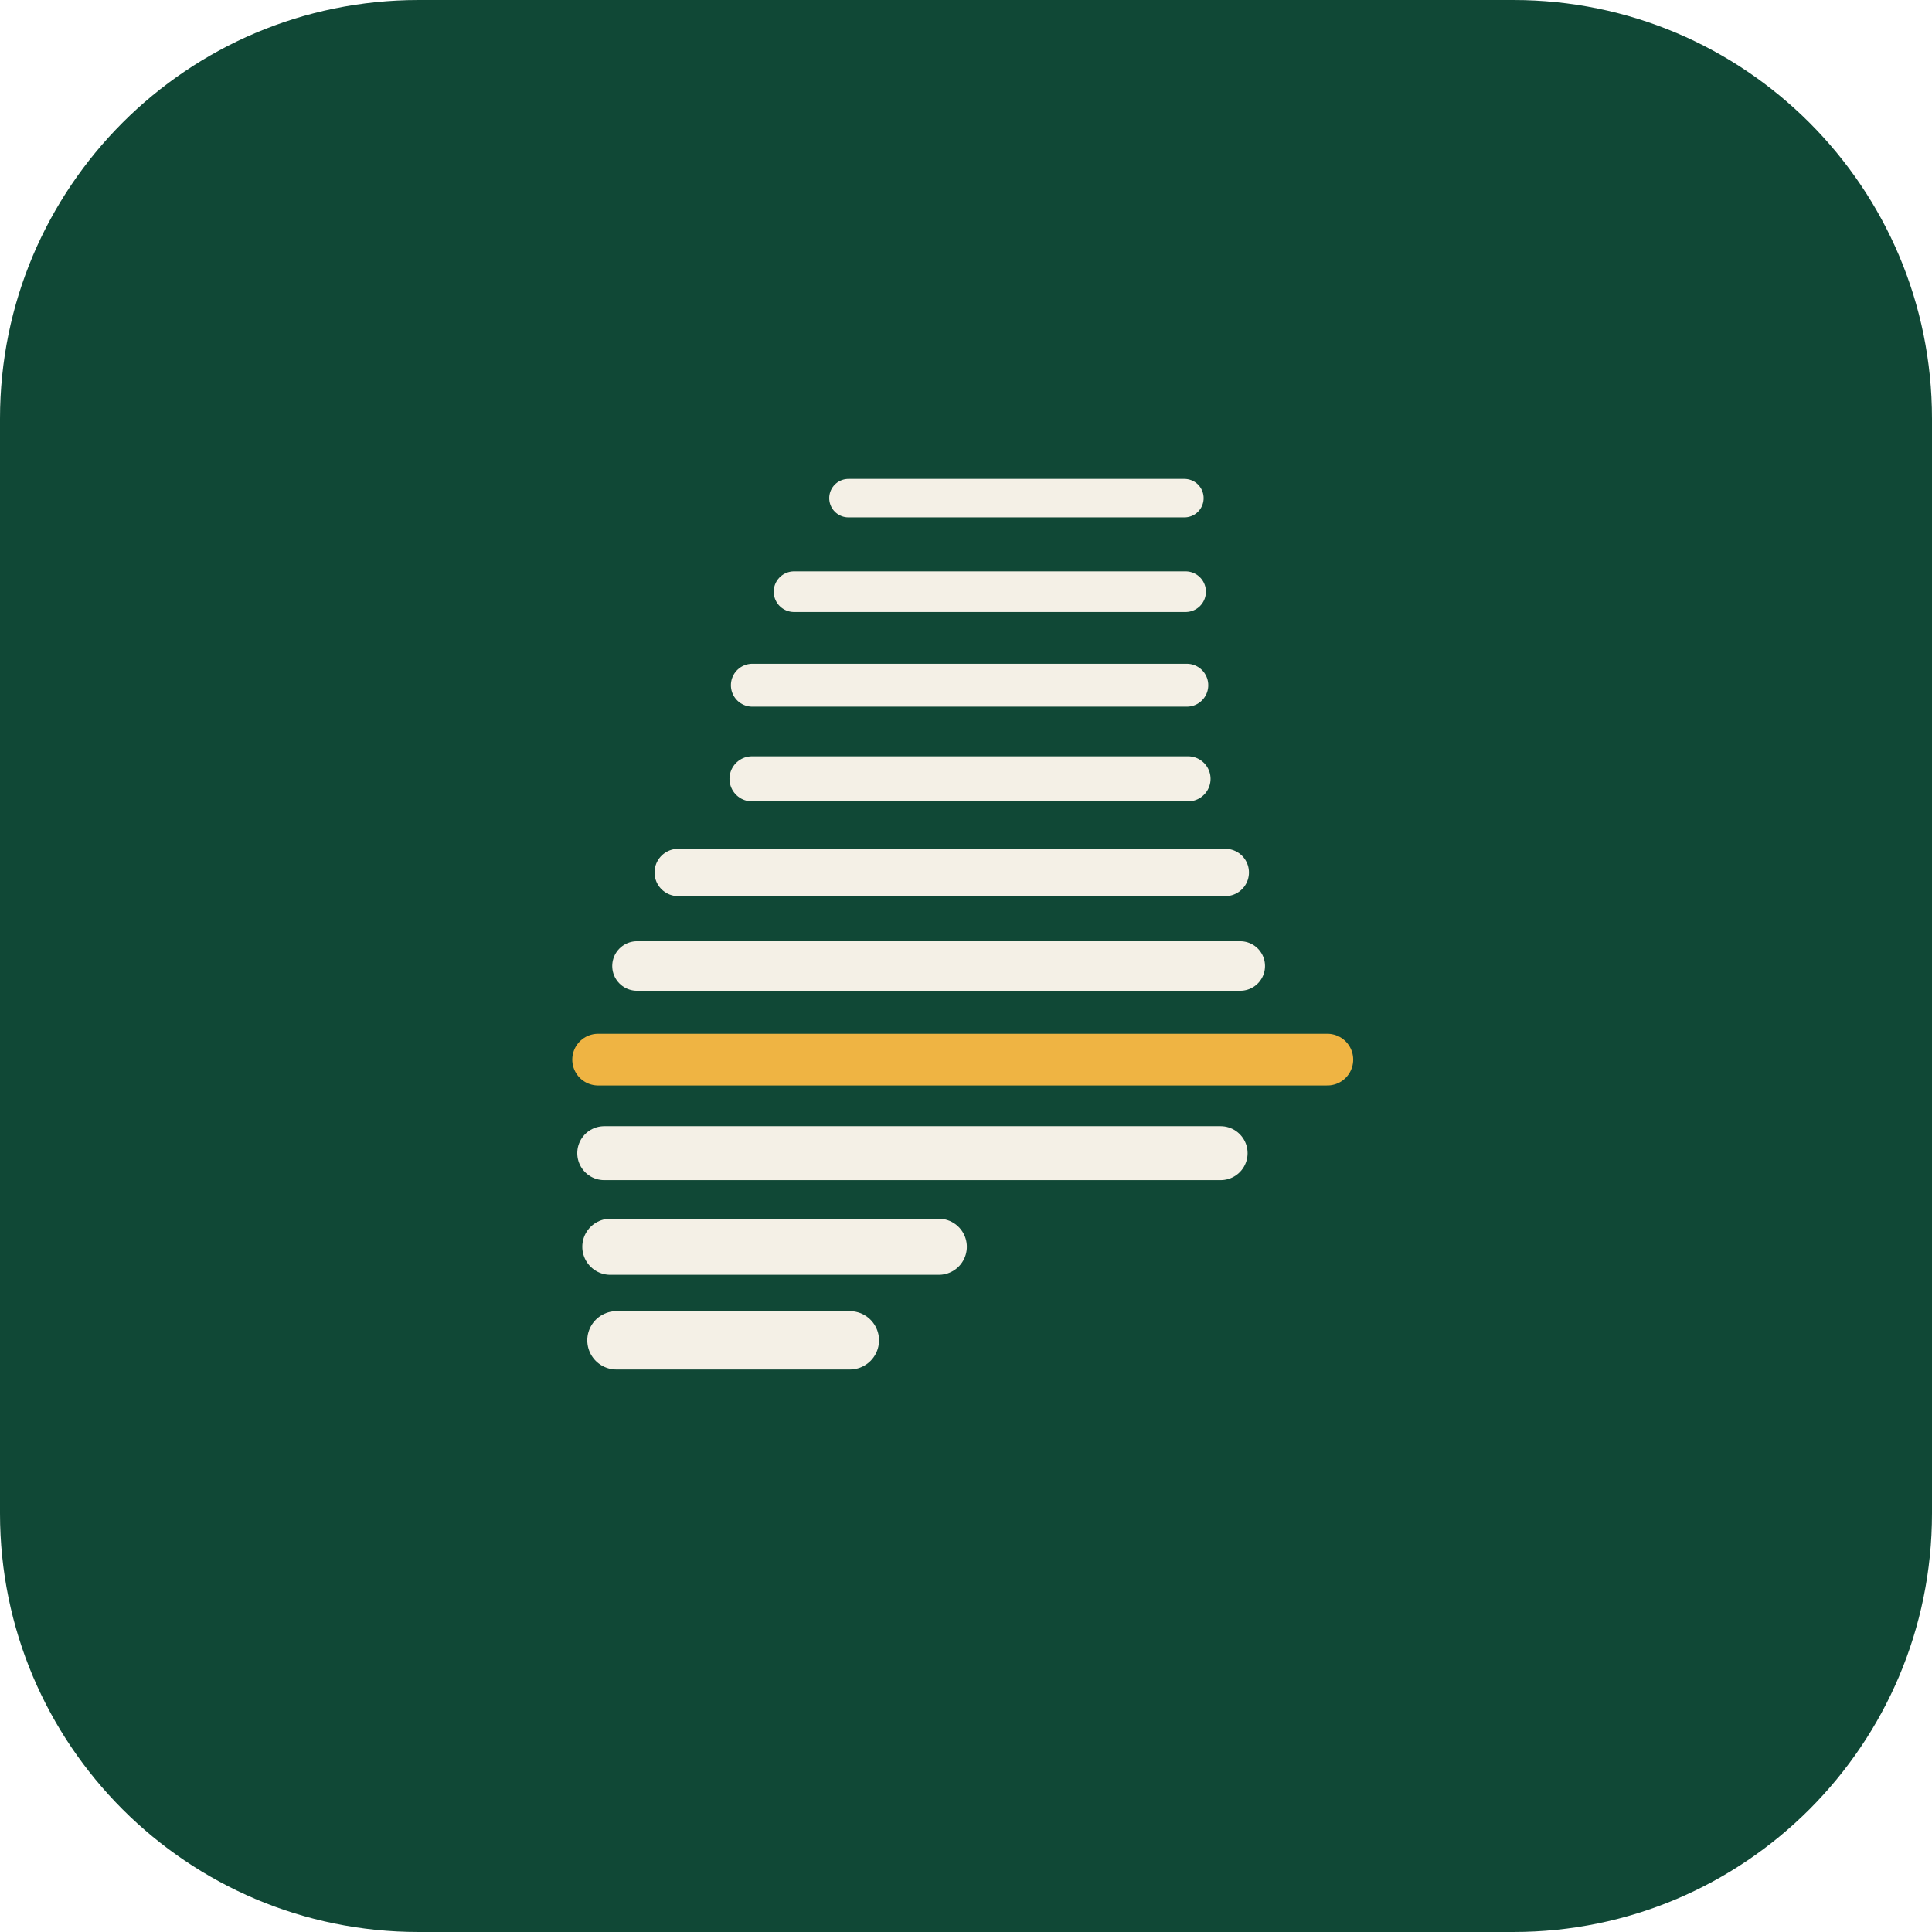
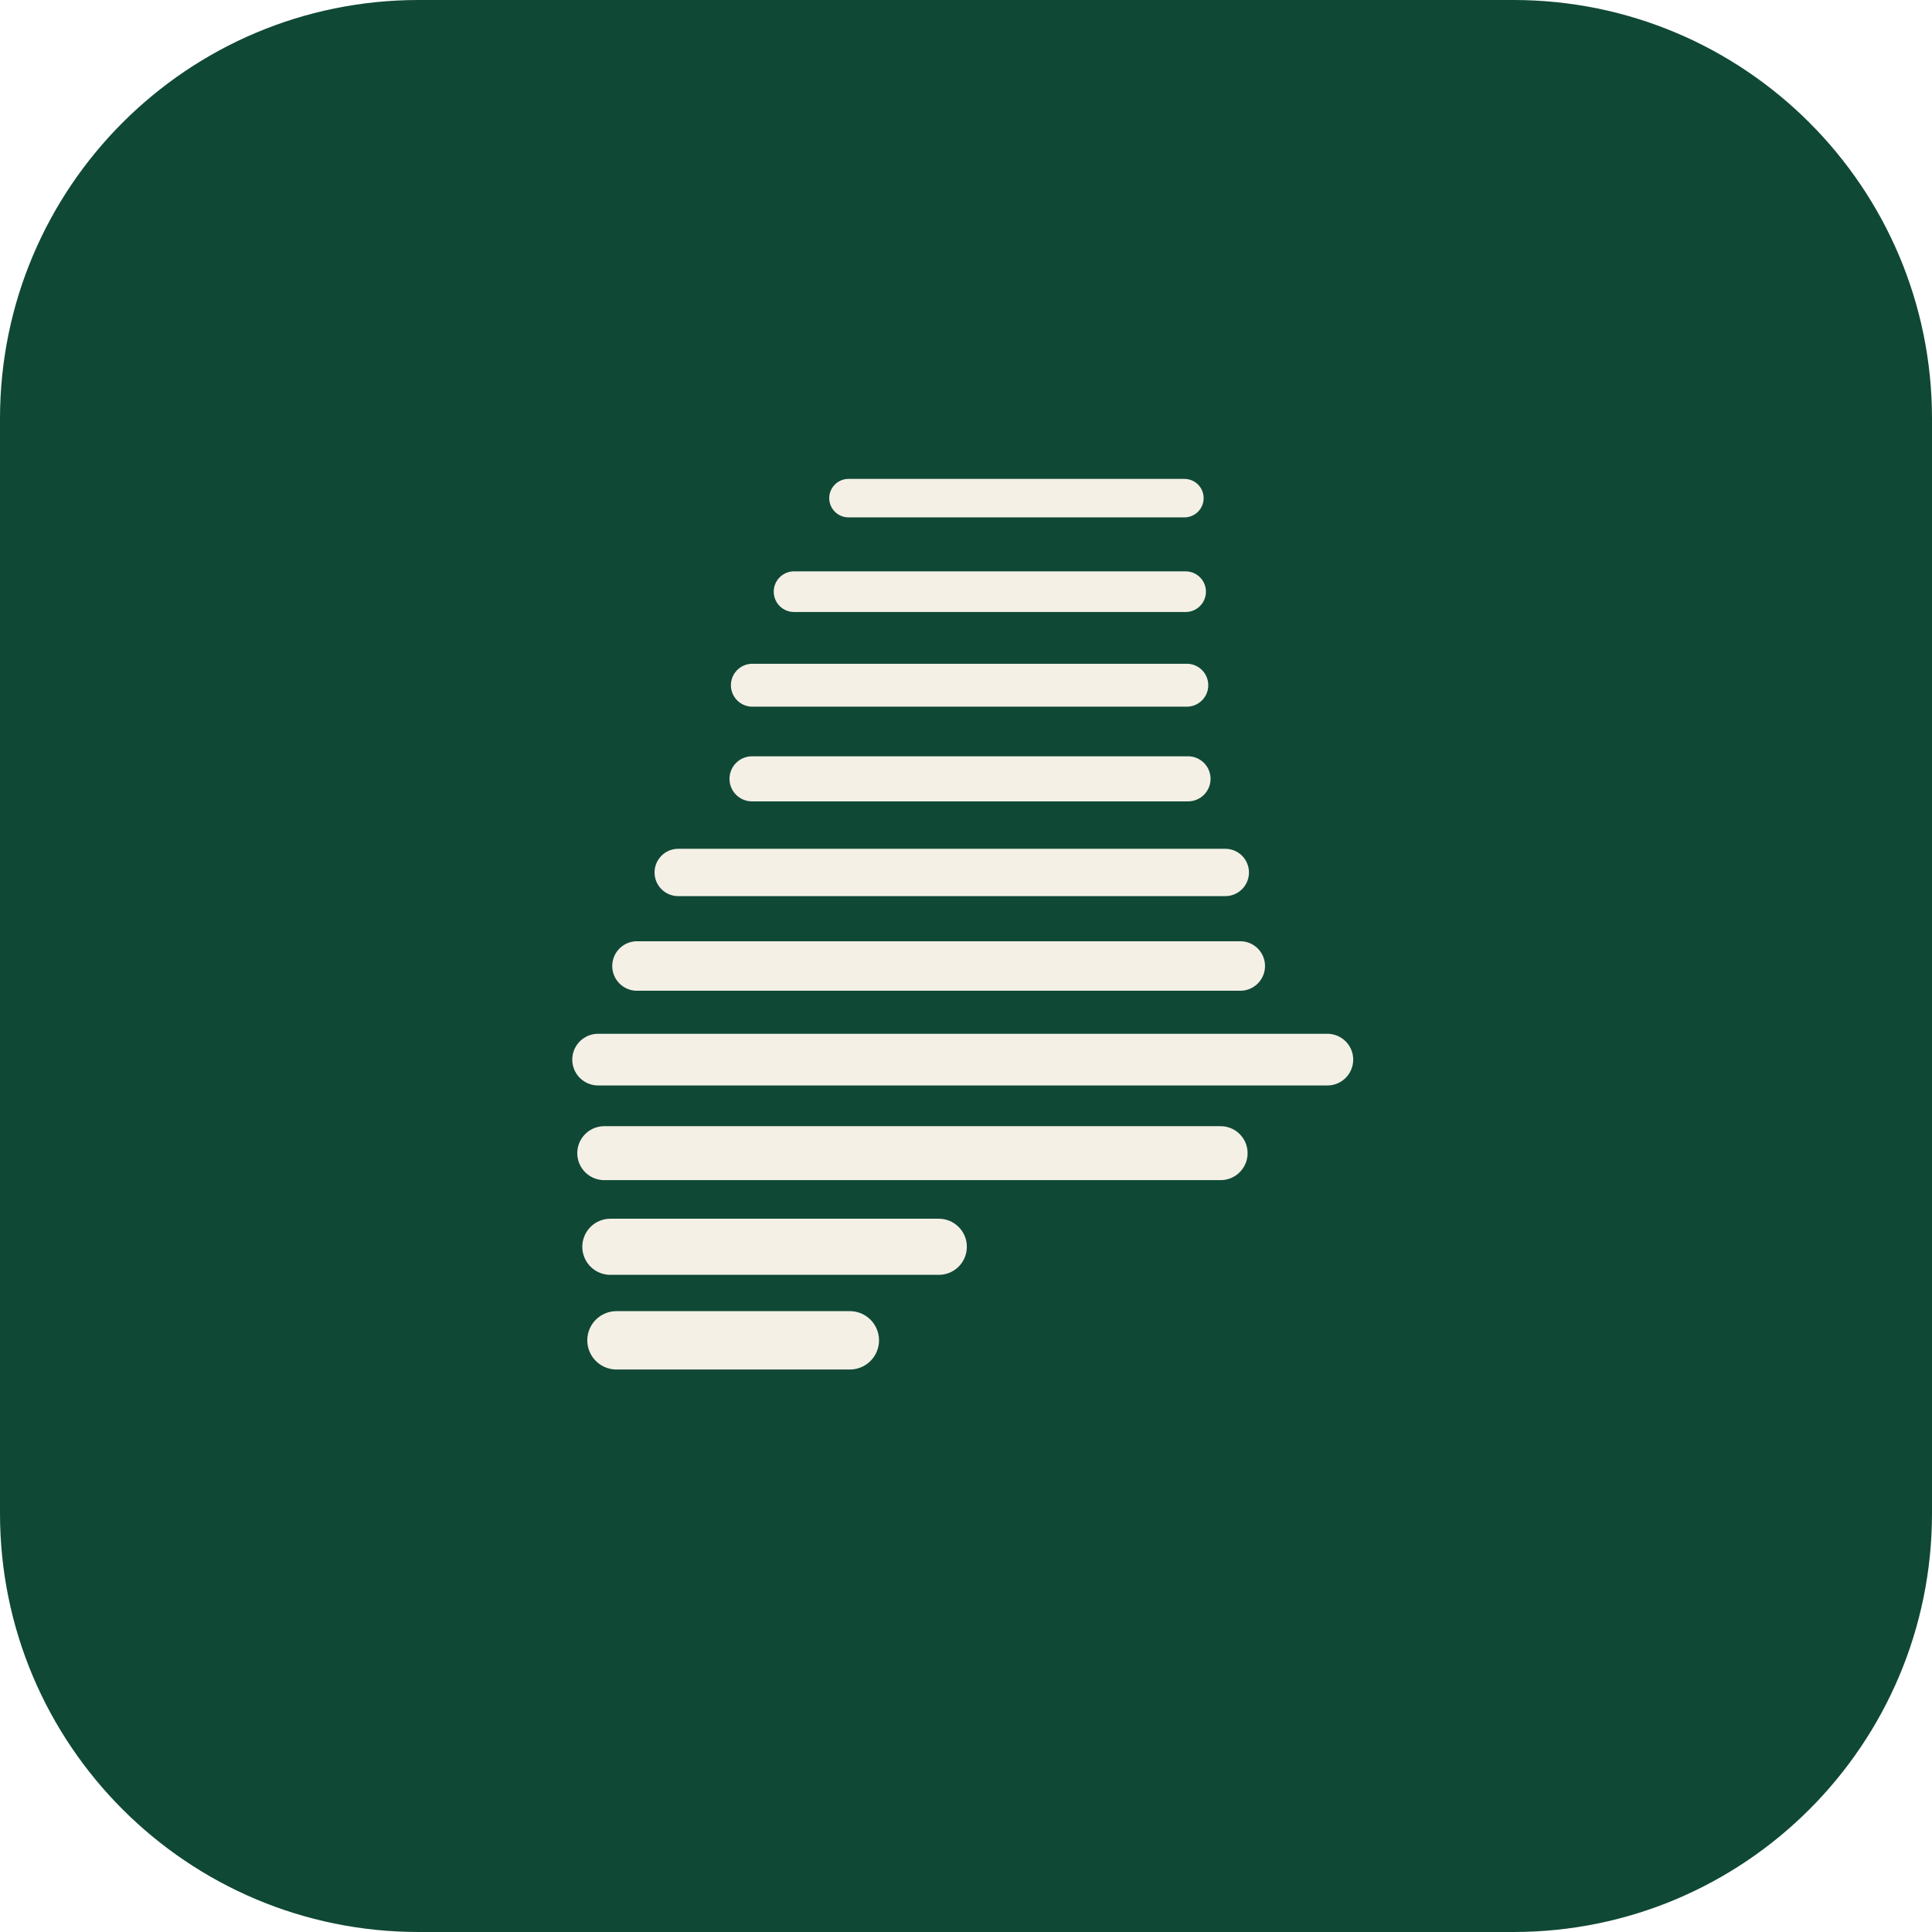
<svg xmlns="http://www.w3.org/2000/svg" viewBox="0 0 240 240" width="240" height="240" role="img" aria-label="Generation Maine">
  <rect x="0" y="0" width="240" height="240" rx="52" fill="#104836" />
  <g transform="translate(70.38 45)">
    <path d="M35.02 16.88 L76.75 16.88" stroke="#F4F0E6" stroke-width="4.78" stroke-linecap="round" fill="none" />
    <path d="M28.26 28.5 L76.9 28.5" stroke="#F4F0E6" stroke-width="5.05" stroke-linecap="round" fill="none" />
    <path d="M23.08 40.12 L77.05 40.12" stroke="#F4F0E6" stroke-width="5.33" stroke-linecap="round" fill="none" />
    <path d="M23.04 51.75 L77.2 51.75" stroke="#F4F0E6" stroke-width="5.6" stroke-linecap="round" fill="none" />
    <path d="M13.87 63.38 L81.83 63.38" stroke="#F4F0E6" stroke-width="5.88" stroke-linecap="round" fill="none" />
    <path d="M8.75 75 L83.69 75" stroke="#F4F0E6" stroke-width="6.15" stroke-linecap="round" fill="none" />
-     <path d="M3.92 86.63 L94.51 86.63" stroke="#EFB443" stroke-width="6.42" stroke-linecap="round" fill="none" />
+     <path d="M3.92 86.63 L94.51 86.63" stroke="#F4F0E6" stroke-width="6.42" stroke-linecap="round" fill="none" />
    <path d="M4.68 98.25 L81.25 98.25" stroke="#F4F0E6" stroke-width="6.7" stroke-linecap="round" fill="none" />
    <path d="M5.44 109.88 L46.24 109.88" stroke="#F4F0E6" stroke-width="6.97" stroke-linecap="round" fill="none" />
    <path d="M6.2 121.5 L35.19 121.5" stroke="#F4F0E6" stroke-width="7.25" stroke-linecap="round" fill="none" />
  </g>
</svg>
